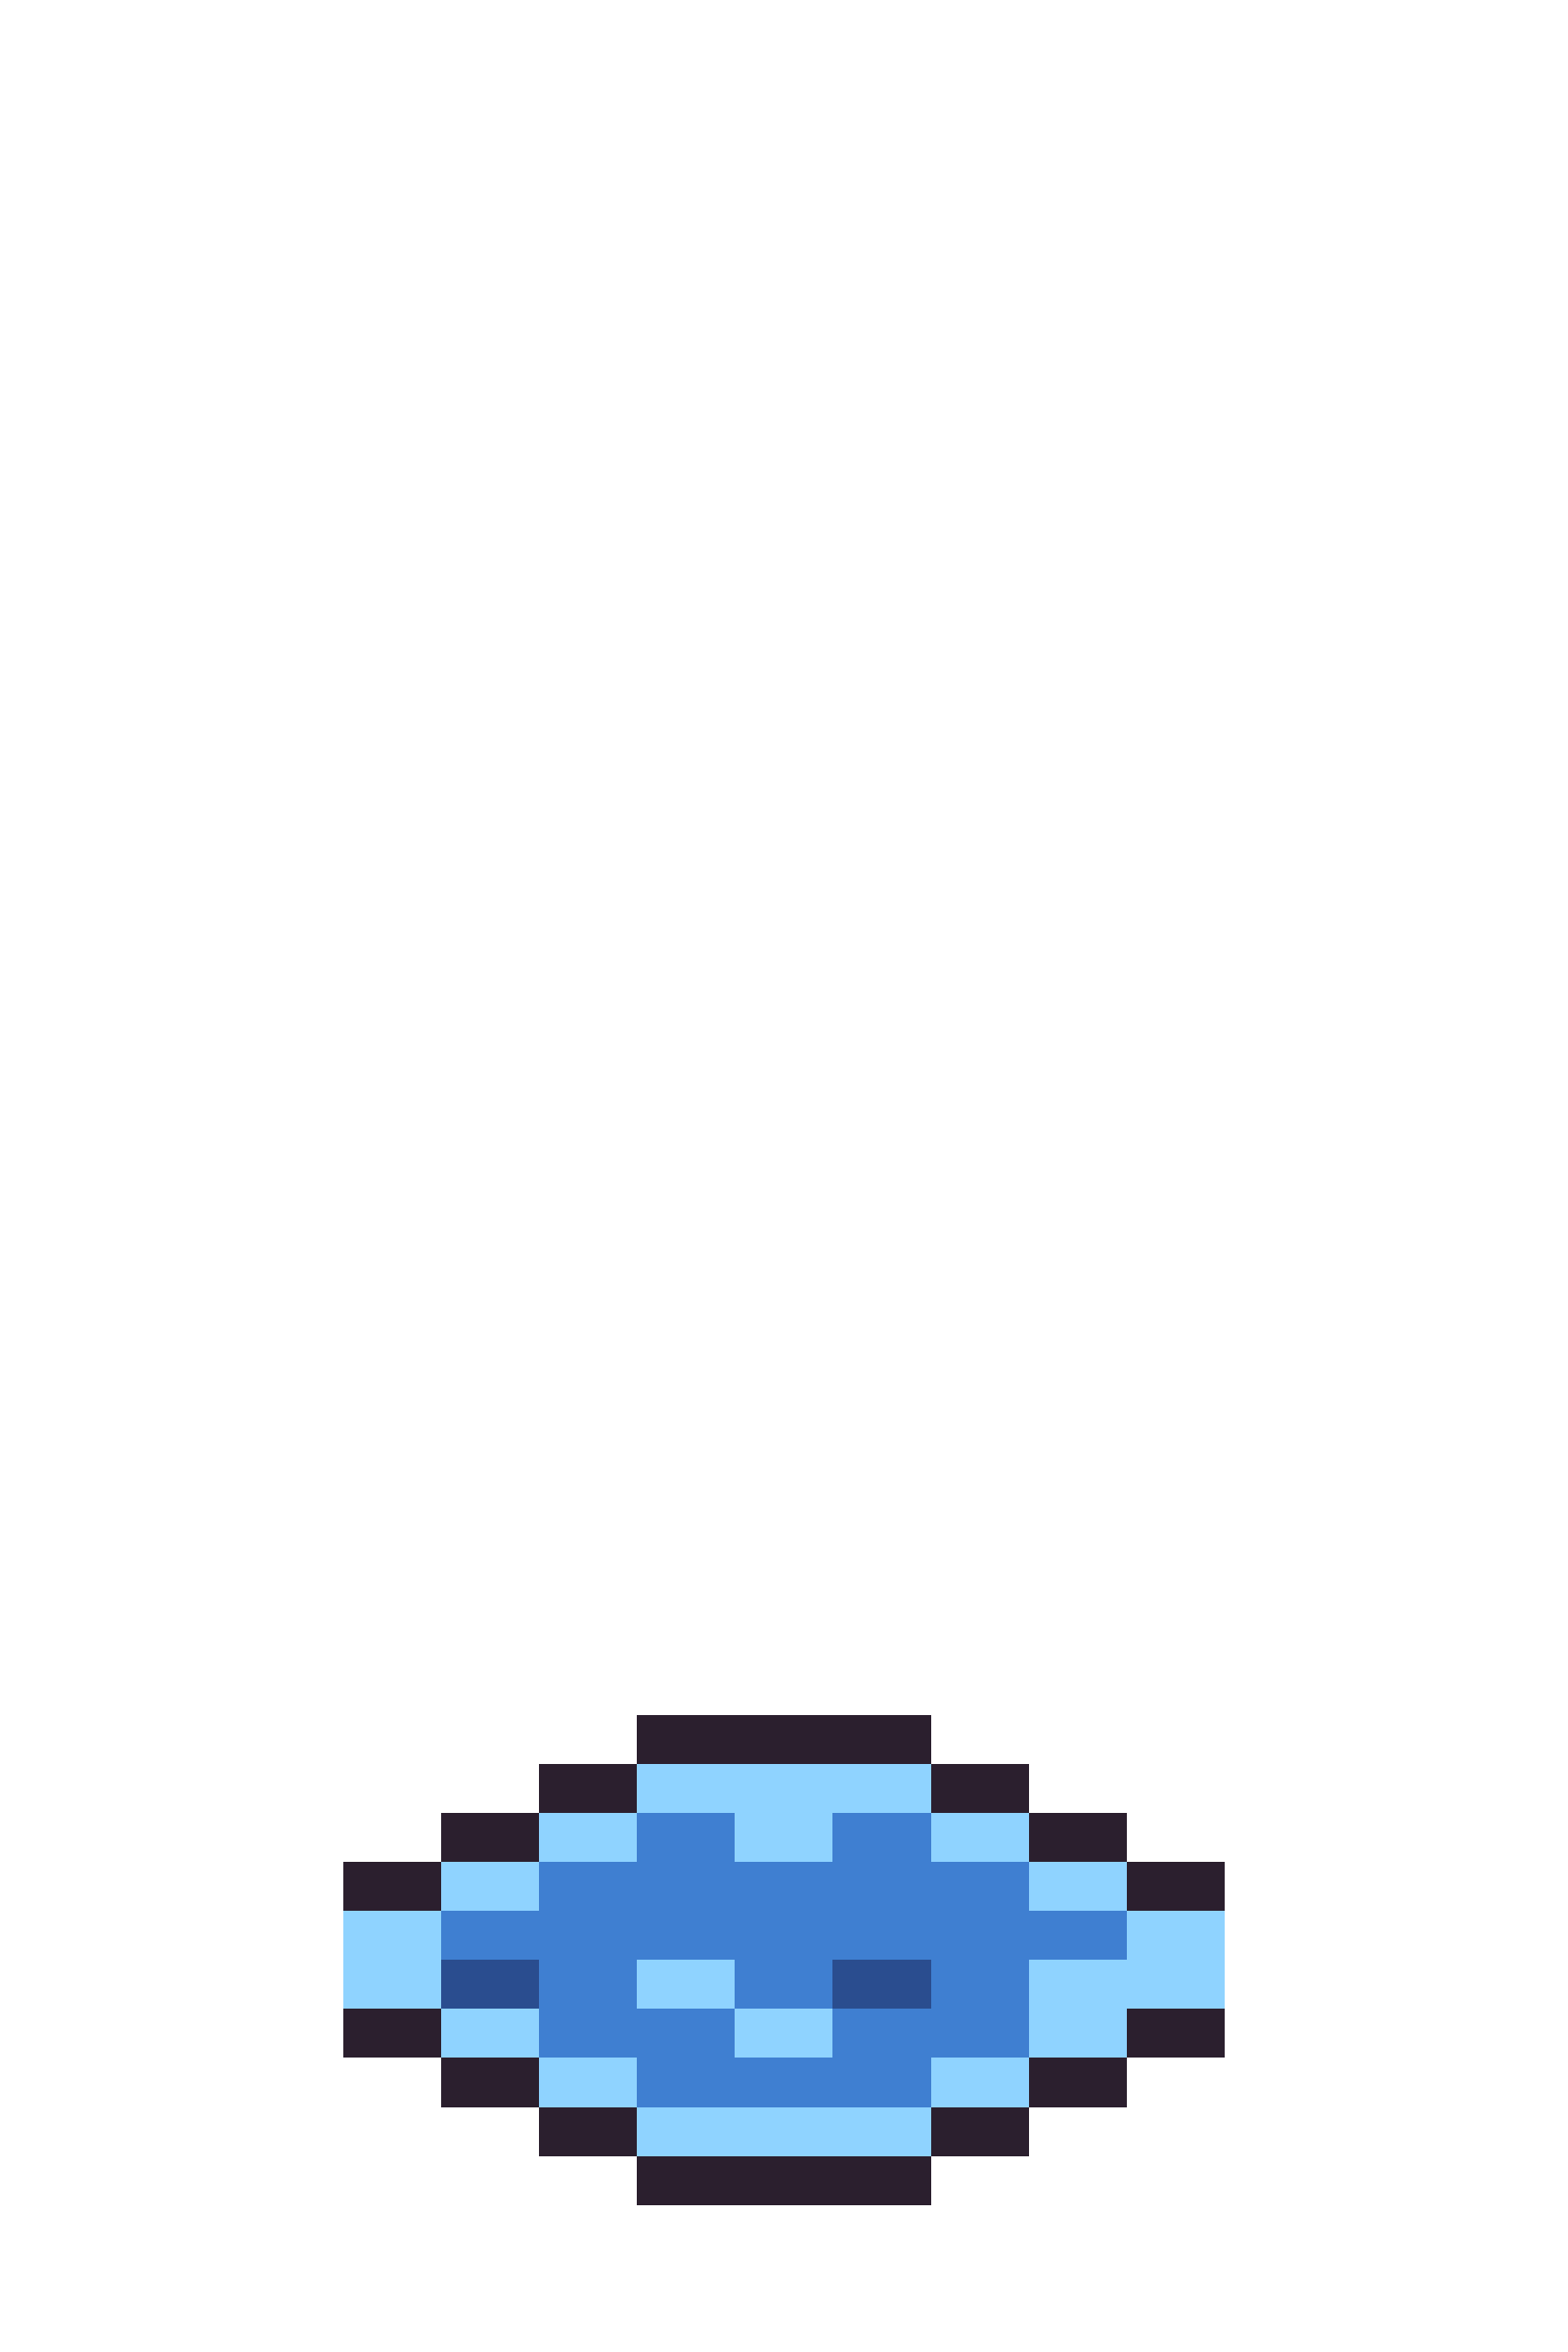
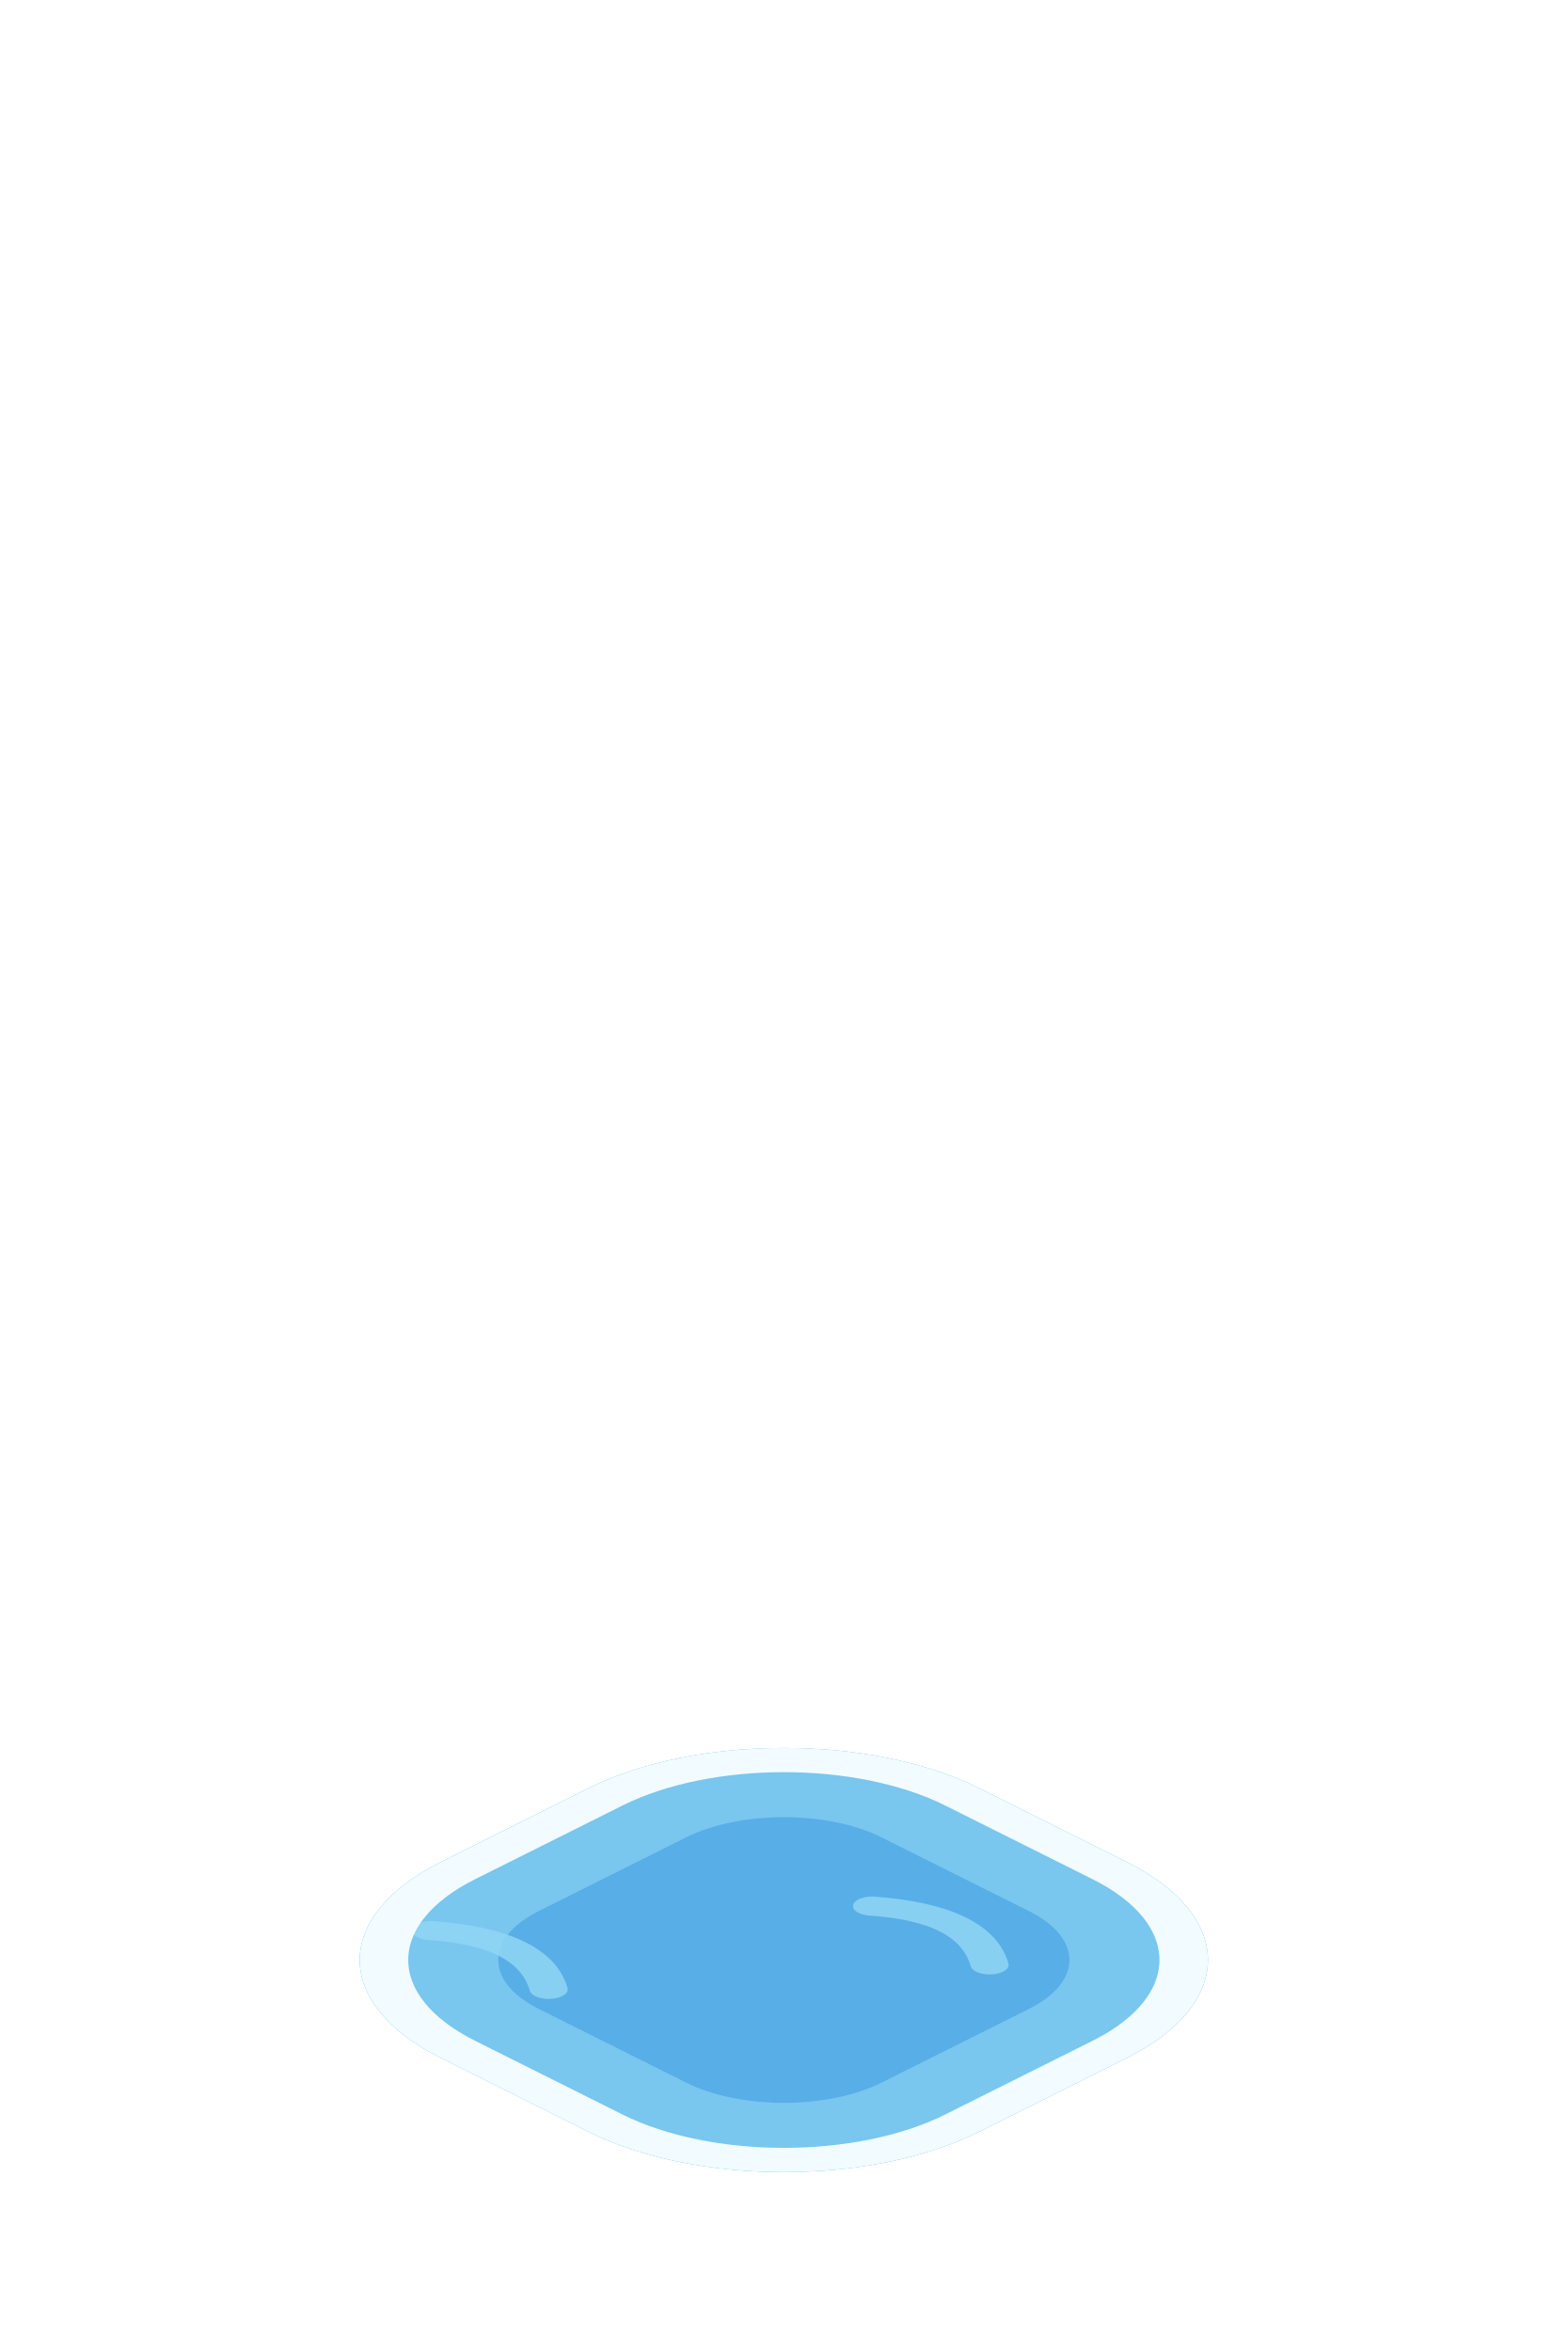
- <svg xmlns="http://www.w3.org/2000/svg" viewBox="0 0 32 48" width="32" height="48" shape-rendering="crispEdges">
-   <rect x="13" y="35" width="6" height="1" fill="#2b1f2e" />
-   <rect x="11" y="36" width="2" height="1" fill="#2b1f2e" />
-   <rect x="13" y="36" width="6" height="1" fill="#8fd3ff" />
-   <rect x="19" y="36" width="2" height="1" fill="#2b1f2e" />
-   <rect x="9" y="37" width="2" height="1" fill="#2b1f2e" />
-   <rect x="11" y="37" width="2" height="1" fill="#8fd3ff" />
-   <rect x="13" y="37" width="2" height="1" fill="#3f7fd1" />
-   <rect x="15" y="37" width="2" height="1" fill="#8fd3ff" />
-   <rect x="17" y="37" width="2" height="1" fill="#3f7fd1" />
-   <rect x="19" y="37" width="2" height="1" fill="#8fd3ff" />
-   <rect x="21" y="37" width="2" height="1" fill="#2b1f2e" />
-   <rect x="7" y="38" width="2" height="1" fill="#2b1f2e" />
-   <rect x="9" y="38" width="2" height="1" fill="#8fd3ff" />
-   <rect x="11" y="38" width="10" height="1" fill="#3f7fd1" />
-   <rect x="21" y="38" width="2" height="1" fill="#8fd3ff" />
-   <rect x="23" y="38" width="2" height="1" fill="#2b1f2e" />
-   <rect x="7" y="39" width="2" height="1" fill="#8fd3ff" />
-   <rect x="9" y="39" width="14" height="1" fill="#3f7fd1" />
-   <rect x="23" y="39" width="2" height="1" fill="#8fd3ff" />
-   <rect x="7" y="40" width="2" height="1" fill="#8fd3ff" />
-   <rect x="9" y="40" width="2" height="1" fill="#2a4d8f" />
-   <rect x="11" y="40" width="2" height="1" fill="#3f7fd1" />
-   <rect x="13" y="40" width="2" height="1" fill="#8fd3ff" />
-   <rect x="15" y="40" width="2" height="1" fill="#3f7fd1" />
-   <rect x="17" y="40" width="2" height="1" fill="#2a4d8f" />
-   <rect x="19" y="40" width="2" height="1" fill="#3f7fd1" />
-   <rect x="21" y="40" width="4" height="1" fill="#8fd3ff" />
-   <rect x="7" y="41" width="2" height="1" fill="#2b1f2e" />
-   <rect x="9" y="41" width="2" height="1" fill="#8fd3ff" />
-   <rect x="11" y="41" width="4" height="1" fill="#3f7fd1" />
-   <rect x="15" y="41" width="2" height="1" fill="#8fd3ff" />
-   <rect x="17" y="41" width="4" height="1" fill="#3f7fd1" />
-   <rect x="21" y="41" width="2" height="1" fill="#8fd3ff" />
-   <rect x="23" y="41" width="2" height="1" fill="#2b1f2e" />
-   <rect x="9" y="42" width="2" height="1" fill="#2b1f2e" />
-   <rect x="11" y="42" width="2" height="1" fill="#8fd3ff" />
-   <rect x="13" y="42" width="6" height="1" fill="#3f7fd1" />
-   <rect x="19" y="42" width="2" height="1" fill="#8fd3ff" />
-   <rect x="21" y="42" width="2" height="1" fill="#2b1f2e" />
-   <rect x="11" y="43" width="2" height="1" fill="#2b1f2e" />
-   <rect x="13" y="43" width="6" height="1" fill="#8fd3ff" />
-   <rect x="19" y="43" width="2" height="1" fill="#2b1f2e" />
-   <rect x="13" y="44" width="6" height="1" fill="#2b1f2e" />
+ <svg xmlns="http://www.w3.org/2000/svg" viewBox="0 0 32 48" width="32" height="48">
+   <defs>
+     <clipPath id="cell">
+       <rect x="15.5" y="32" width="1" height="0.5" />
+       <rect x="14.5" y="32.5" width="3" height="0.5" />
+       <rect x="13.5" y="33" width="5" height="0.5" />
+       <rect x="12.5" y="33.5" width="7" height="0.5" />
+       <rect x="11.5" y="34" width="9" height="0.5" />
+       <rect x="10.5" y="34.5" width="11" height="0.5" />
+       <rect x="9.5" y="35" width="13" height="0.5" />
+       <rect x="8.5" y="35.5" width="15" height="0.5" />
+       <rect x="7.5" y="36" width="17" height="0.5" />
+       <rect x="6.5" y="36.5" width="19" height="0.5" />
+       <rect x="5.5" y="37" width="21" height="0.5" />
+       <rect x="4.5" y="37.5" width="23" height="0.5" />
+       <rect x="3.5" y="38" width="25" height="0.5" />
+       <rect x="2.5" y="38.5" width="27" height="0.5" />
+       <rect x="1.5" y="39" width="29" height="0.5" />
+       <rect x="0.5" y="39.5" width="31" height="0.5" />
+       <rect x="0.5" y="40" width="31" height="0.5" />
+       <rect x="1.5" y="40.5" width="29" height="0.5" />
+       <rect x="2.5" y="41" width="27" height="0.5" />
+       <rect x="3.5" y="41.5" width="25" height="0.5" />
+       <rect x="4.5" y="42" width="23" height="0.5" />
+       <rect x="5.5" y="42.5" width="21" height="0.5" />
+       <rect x="6.5" y="43" width="19" height="0.5" />
+       <rect x="7.5" y="43.5" width="17" height="0.5" />
+       <rect x="8.5" y="44" width="15" height="0.5" />
+       <rect x="9.5" y="44.5" width="13" height="0.5" />
+       <rect x="10.5" y="45" width="11" height="0.5" />
+       <rect x="11.5" y="45.5" width="9" height="0.5" />
+       <rect x="12.5" y="46" width="7" height="0.5" />
+       <rect x="13.5" y="46.5" width="5" height="0.5" />
+       <rect x="14.5" y="47" width="3" height="0.5" />
+       <rect x="15.5" y="47.5" width="1" height="0.5" />
+     </clipPath>
+     <clipPath id="body">
+       <path d="M2.50 6.50 A4 4 0 0 1 6.50 2.50 L9.50 2.50 A4 4 0 0 1 13.50 6.50 L13.50 9.50 A4 4 0 0 1 9.50 13.50 L6.50 13.50 A4 4 0 0 1 2.50 9.50 Z" />
+     </clipPath>
+     <clipPath id="wet">
+       <path d=" M-9 -9 h34 v34 h-34 z" clip-rule="evenodd" transform="matrix(1 0.5 -1 0.5 16 32)" />
+     </clipPath>
+   </defs>
+   <g clip-path="url(#cell)">
+     <g clip-path="url(#wet)">
+       <g transform="matrix(1 0.5 -1 0.5 16 32)">
+         <path d="M2.50 6.50 A4 4 0 0 1 6.50 2.50 L9.50 2.50 A4 4 0 0 1 13.50 6.50 L13.50 9.50 A4 4 0 0 1 9.50 13.50 L6.50 13.50 A4 4 0 0 1 2.50 9.50 Z" fill="#58aee6" />
+         <g clip-path="url(#body)">
+           <path d="M0.80 3.00 q1.2 -0.9 2.4 0" stroke="#8fd6f5" stroke-width="0.55" fill="none" stroke-linecap="round" opacity="0.85" />
+           <path d="M7.80 6.00 q1.2 -0.9 2.4 0" stroke="#8fd6f5" stroke-width="0.55" fill="none" stroke-linecap="round" opacity="0.85" />
+           <path d="M3.80 11.00 q1.2 -0.9 2.4 0" stroke="#8fd6f5" stroke-width="0.55" fill="none" stroke-linecap="round" opacity="0.85" />
+           <path d="M10.80 13.00 q1.2 -0.9 2.4 0" stroke="#8fd6f5" stroke-width="0.55" fill="none" stroke-linecap="round" opacity="0.85" />
+           <path d="M12.80 1.00 q1.2 -0.9 2.4 0" stroke="#8fd6f5" stroke-width="0.55" fill="none" stroke-linecap="round" opacity="0.85" />
+           <path d="M2.50 6.50 A4 4 0 0 1 6.50 2.50 L9.50 2.50 A4 4 0 0 1 13.50 6.50 L13.50 9.50 A4 4 0 0 1 9.50 13.50 L6.50 13.50 A4 4 0 0 1 2.50 9.50 Z" fill="none" stroke="#8fd6f5" stroke-width="4" opacity="0.6" />
+           <path d="M2.50 6.50 A4 4 0 0 1 6.50 2.50 L9.50 2.50 A4 4 0 0 1 13.50 6.50 L13.50 9.50 A4 4 0 0 1 9.50 13.50 L6.50 13.50 A4 4 0 0 1 2.50 9.50 Z" fill="none" stroke="#f2fbff" stroke-width="1.4" />
+           <path d="M0 0" fill="none" stroke="#f2fbff" stroke-width="1.4" />
+         </g>
+       </g>
+     </g>
+   </g>
</svg>
